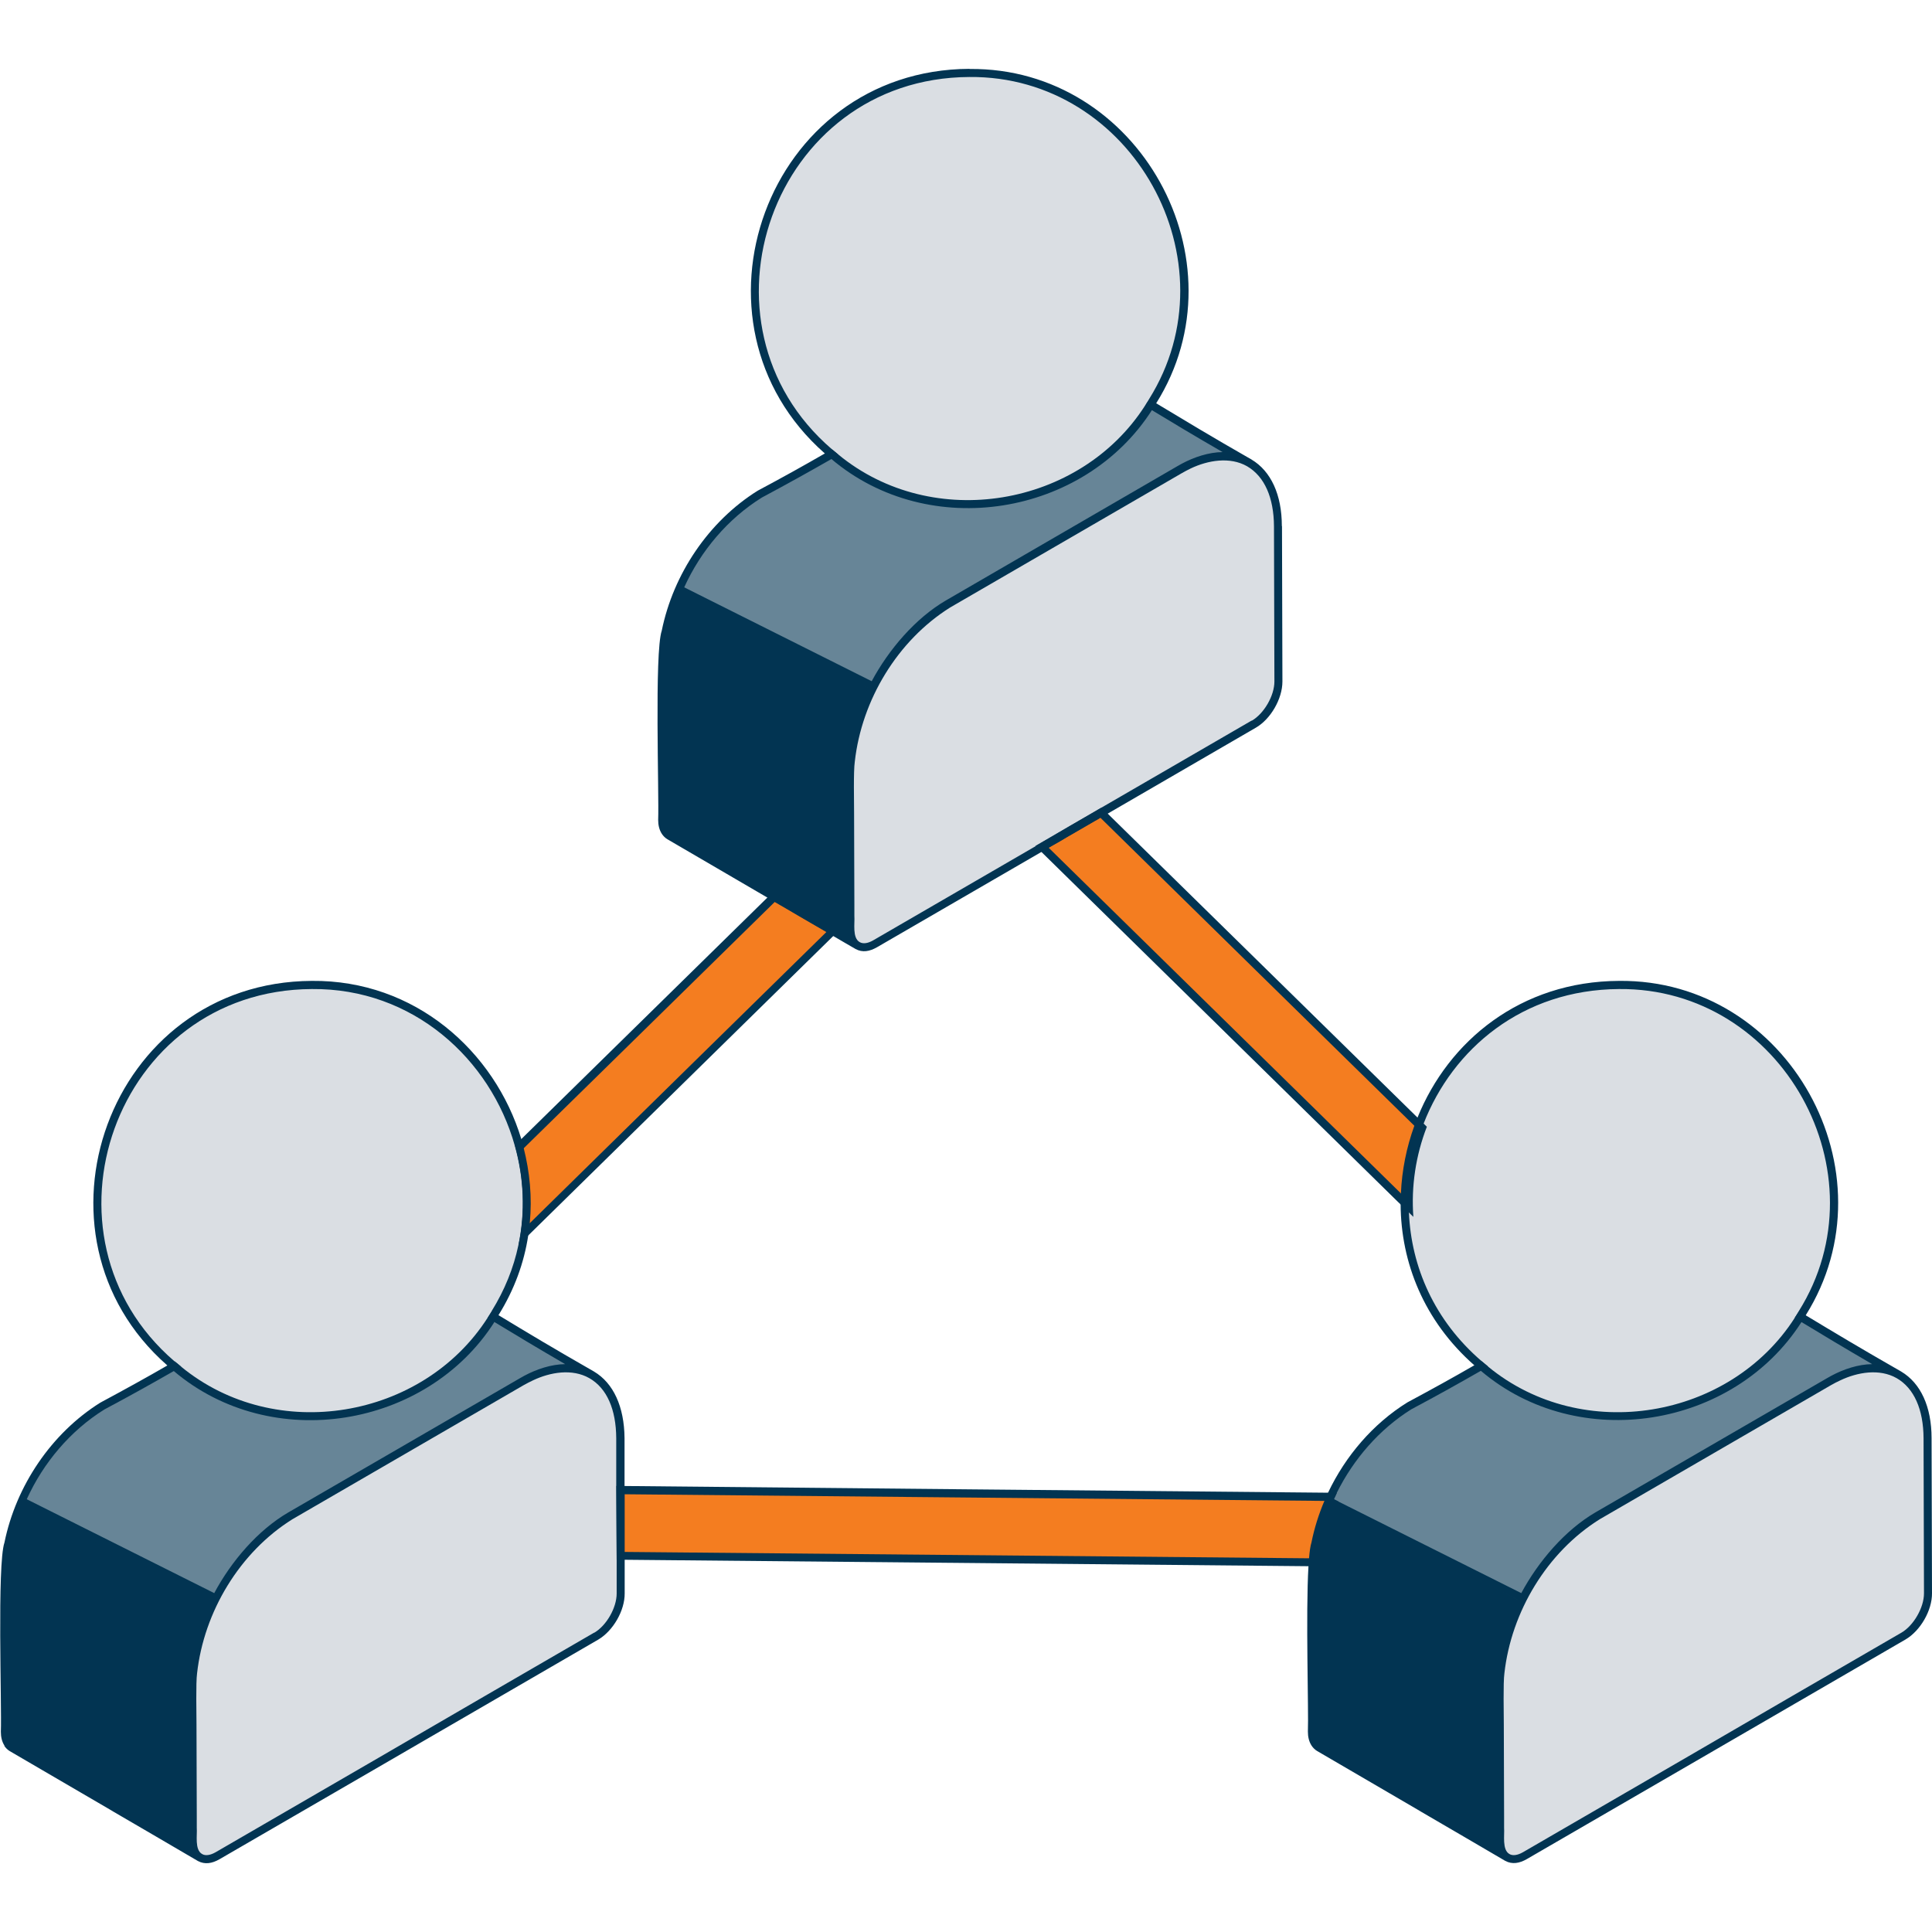
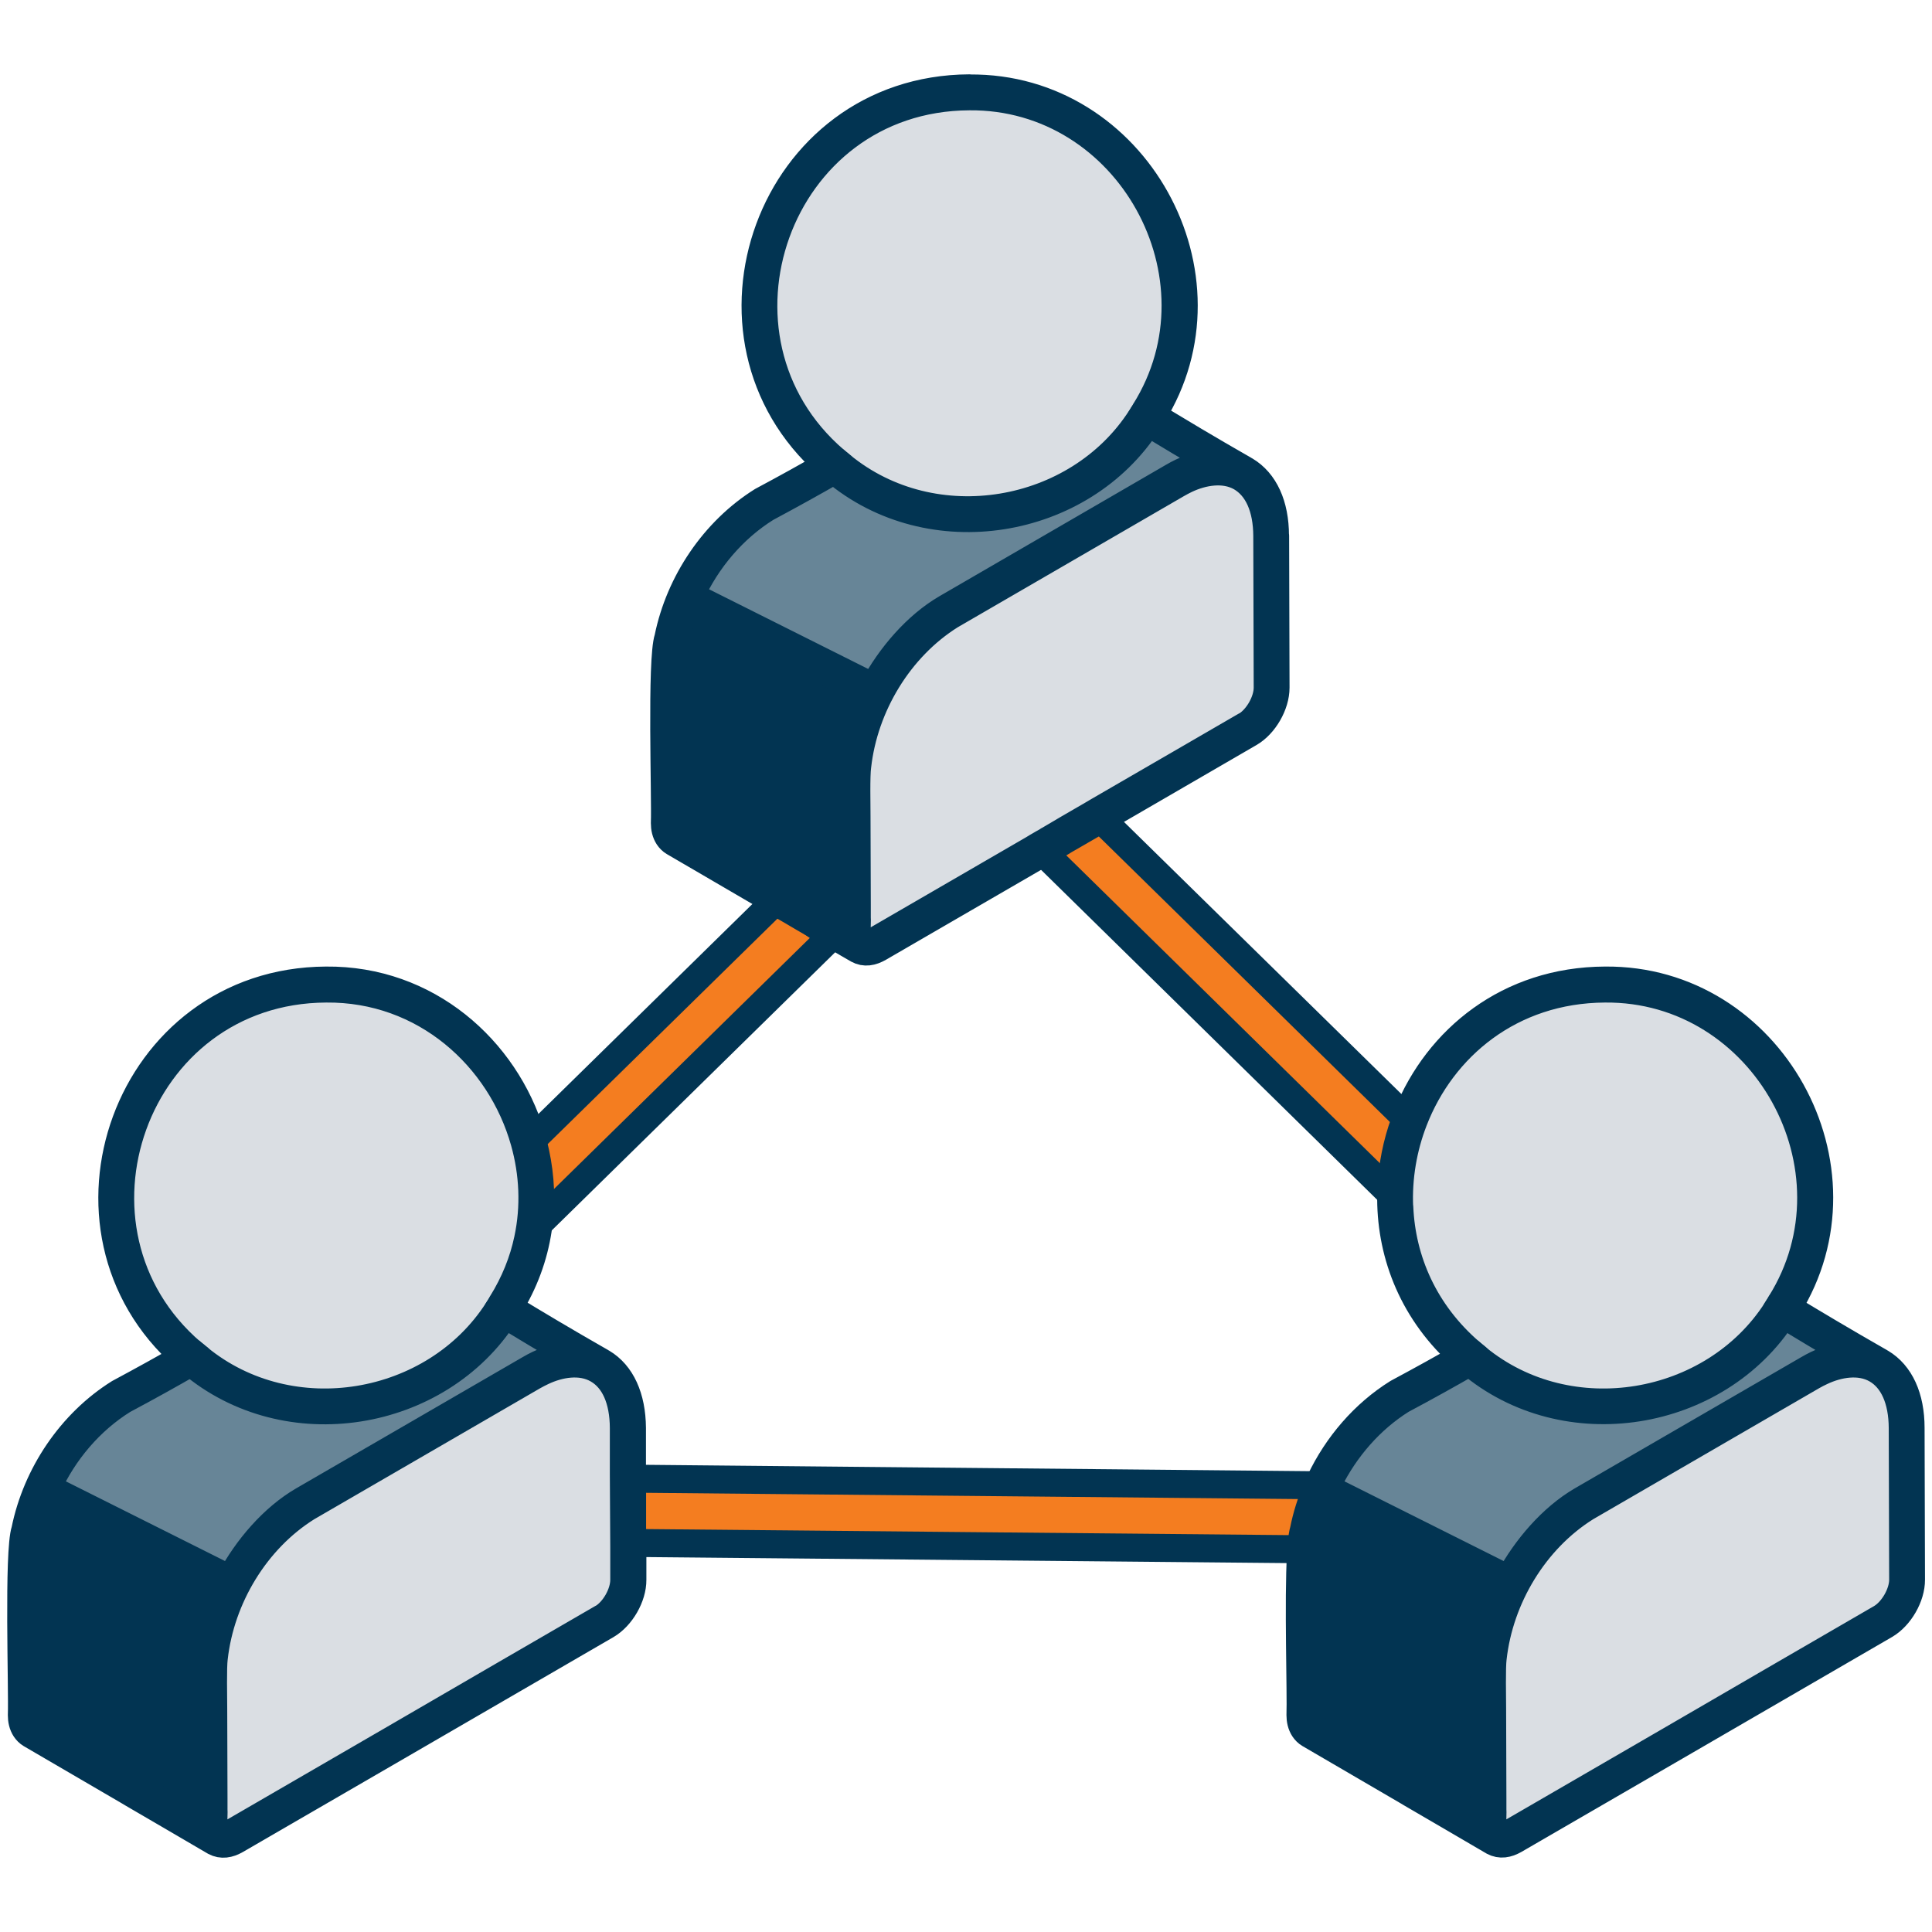
- <svg xmlns="http://www.w3.org/2000/svg" id="a" viewBox="0 0 135 135">
-   <path d="M93.06,104.59h-.31c-12.43-.12-34.74-.33-49.08-.47h-.56v4.31s.01.28.01.28h.56s47.79.45,47.79.45h.56c0-.06.01-.13.02-.19,0-.03,0-.06.01-.09,0-.05.01-.1.02-.15.06-.42.14-.83.24-1.23.04-.18.09-.36.14-.54.15-.54.33-1.07.55-1.58.03-.09.07-.17.11-.26.04-.08.07-.17.11-.25h0c.04-.1.08-.19.13-.28h-.3Z" style="fill:#f47d20;" />
-   <path d="M58.2,65.06l-.13-.08s-.08-.05-.12-.07c-.33-.19-.67-.39-1.01-.59-.12-.07-.24-.14-.35-.21-.12-.07-.24-.14-.35-.21-.06-.04-.12-.07-.17-.1-.41-.24-.8-.47-1.14-.67-.08-.05-.17-.1-.24-.14-.12-.07-.23-.14-.33-.2-.09-.05-.18-.1-.25-.15-.07.07-.14.14-.21.21-5.32,5.22-11.52,11.31-17.33,17-.08.07-.15.15-.23.22-.08.08-.16.15-.23.23.03.11.05.21.08.32.25,1.08.39,2.21.39,3.37,0,.69-.05,1.37-.14,2.04-.02.15-.04.31-.07.46l.34-.33.33-.32,20.99-20.6.21-.2h0Z" style="fill:#f47d20;" />
-   <path d="M99.27,79.1c.03-.1.07-.19.11-.29-.07-.07-.15-.15-.22-.22-.07-.07-.14-.14-.22-.21-7.85-7.7-16.21-15.9-22.02-21.6-.07.04-.14.08-.21.12-.01,0-.03.02-.04.03l-.03.02c-.83.48-2.1,1.22-3.58,2.08-.08.05-.17.1-.25.15l25.07,24.61.28.28.29.28c0-.11,0-.22,0-.33v-.07c0-1.69.3-3.32.83-4.83h0Z" style="fill:#f47d20;" />
-   <path d="M87.25,32.31s-.03-.01-.04-.02c0,0-.01,0-.02-.01.02.01.04.02.06.03h0Z" style="fill:#678597;" />
-   <path d="M87.19,32.28s-.01,0-.02,0c-1.18-.64-2.62-.44-3.81.06-.33.14-.65.3-.96.48l-16.16,9.37c-2.22,1.38-4.02,3.44-5.21,5.77l-13.57-6.79c1.18-2.72,3.16-5.11,5.64-6.65,1.87-1,3.54-1.93,5.02-2.78,8.42-4.87,11.01-7.41,13.8-7.41,1.99,0,4.09,1.29,8.5,3.95,1.82,1.1,4.03,2.44,6.78,4.01h0Z" style="fill:#678597;" />
-   <path d="M61.02,48.24c-.87,1.71-1.52,3.62-1.62,5.55-.03,1.11,0,3.48,0,4.58,0,.55.01,5.22.02,5.65.03.67-.16,1.52.44,1.99-1.83-1.05-4.13-2.37-6-3.45l-7.07-4.07c-.31-.18-.5-.55-.5-1.09l-.03-10.68c0-.15.01-.29.02-.44.11-1.64.53-3.63,1.19-5.13l13.57,7.08h0Z" style="fill:#023452;" />
-   <path d="M89.32,47.61c0,1.1-.77,2.43-1.72,2.98l-10.43,6.05c-.15.1-.35.2-.51.29-4.17,2.42-12.7,7.37-15.53,9.01-.51.29-.95.32-1.29.08-.53-.38-.42-1.18-.44-1.75v-.39l-.02-6.02c.03-1.19-.1-3.91.09-5.06.51-3.64,2.41-7.09,5.19-9.48.2-.55,16.88-9.94,17.72-10.5,1-.58,2.15-1,3.32-.94h-.1c2.42.14,3.63,1.99,3.67,4.88l.03,10.85h0Z" style="fill:#dadee3;" />
-   <path d="M60.19,49.88c-.42,1.2-.7,2.46-.79,3.72.06-1.21.34-2.48.79-3.72Z" style="fill:#dadee3;" />
-   <path d="M66.23,42.18c-1.09.67-2.08,1.52-2.94,2.48.89-1.01,1.89-1.86,2.94-2.48Z" style="fill:#dadee3;" />
-   <path d="M59.43,65.15c-.04-2.83-.03-8.24-.04-11.04.02,2.8.01,8.22.04,11.04Z" style="fill:#dadee3;" />
-   <path d="M59.45,65.29s-.02-.09-.02-.14c0,.05.01.09.02.14Z" style="fill:#dadee3;" />
-   <path d="M85.71,31.88c-.38-.02-.76.01-1.14.08.4-.08.78-.1,1.14-.08Z" style="fill:#dadee3;" />
-   <path d="M82.75,20.17c0-8.33-6.72-15.08-15.01-15.08-19.91.79-19.9,29.37,0,30.16,8.29,0,15.01-6.75,15.01-15.08Z" style="fill:#dadee3;" />
-   <path d="M132.65,96.04s-.03-.01-.04-.02c0,0-.01,0-.02-.01.02.01.04.02.06.03h0Z" style="fill:#678597;" />
-   <path d="M132.59,96.01s-.01,0-.02,0c-1.18-.64-2.62-.44-3.81.06-.33.14-.65.3-.96.48l-16.16,9.37c-2.22,1.38-4.02,3.44-5.21,5.77l-13.57-6.79c1.18-2.72,3.16-5.11,5.64-6.65,1.87-1,3.54-1.93,5.02-2.78,8.42-4.87,11.01-7.41,13.8-7.41,1.99,0,4.1,1.29,8.5,3.95,1.82,1.1,4.03,2.44,6.78,4.01h0Z" style="fill:#678597;" />
-   <path d="M106.42,111.97c-.87,1.71-1.52,3.62-1.62,5.55-.03,1.11,0,3.48,0,4.58,0,.55.01,5.22.02,5.65.03.67-.16,1.52.44,1.99-1.83-1.05-4.13-2.37-6-3.45l-7.07-4.07c-.31-.18-.5-.55-.5-1.09l-.03-10.68c0-.15.01-.29.02-.44.11-1.64.53-3.46,1.19-4.96l13.57,6.91Z" style="fill:#023452;" />
-   <path d="M134.72,111.34c0,1.1-.76,2.43-1.72,2.98l-10.43,6.05c-.15.1-.35.2-.51.29-4.17,2.42-12.7,7.37-15.53,9.01-.51.29-.95.32-1.29.08-.53-.38-.42-1.18-.44-1.75v-.39l-.02-6.02c.03-1.19-.1-3.91.09-5.06.51-3.64,2.41-7.09,5.19-9.48.2-.55,16.88-9.94,17.72-10.5,1-.58,2.15-1,3.32-.94h-.1c2.42.14,3.63,1.99,3.67,4.88l.03,10.85h0Z" style="fill:#dadee3;" />
-   <path d="M105.59,113.61c-.42,1.2-.7,2.46-.79,3.72.06-1.21.34-2.48.79-3.72Z" style="fill:#dadee3;" />
-   <path d="M111.63,105.92c-1.09.67-2.08,1.52-2.94,2.47.89-1.01,1.89-1.86,2.94-2.47Z" style="fill:#dadee3;" />
-   <path d="M104.82,128.88c-.04-2.83-.03-8.24-.04-11.04.02,2.8.01,8.22.04,11.04Z" style="fill:#dadee3;" />
-   <path d="M104.84,129.02s-.02-.09-.02-.14c0,.05.01.09.02.14Z" style="fill:#dadee3;" />
-   <path d="M131.11,95.61c-.38-.02-.76.01-1.14.08.4-.08.78-.1,1.14-.08Z" style="fill:#dadee3;" />
-   <path d="M128.15,83.9c0-8.33-6.72-15.08-15.01-15.08-19.91.79-19.9,29.37,0,30.16,8.29,0,15.01-6.75,15.01-15.08Z" style="fill:#dadee3;" />
-   <polygon points="132.68 96.06 132.69 96.06 132.69 96.07 132.68 96.06" style="fill:#678597;" />
-   <path d="M41.3,96.04s-.03-.01-.04-.02c0,0-.01,0-.02-.01.02.01.04.02.06.03Z" style="fill:#678597;" />
-   <path d="M41.24,96.01s-.01,0-.02,0c-1.18-.64-2.62-.44-3.81.06-.33.14-.65.3-.96.48l-16.16,9.37c-2.22,1.38-4.02,3.44-5.21,5.77l-13.57-6.79c1.18-2.72,3.16-5.11,5.64-6.65,1.87-1,3.54-1.93,5.02-2.78,8.42-4.87,11.01-7.41,13.8-7.41,1.99,0,4.1,1.29,8.5,3.95,1.82,1.1,4.03,2.44,6.78,4.01h0Z" style="fill:#678597;" />
-   <path d="M15.08,111.97c-.87,1.71-1.52,3.62-1.62,5.55-.03,1.11,0,3.48,0,4.58,0,.55.01,5.22.02,5.65.03.67-.16,1.52.44,1.99-1.83-1.05-4.13-2.37-6-3.45l-7.07-4.07c-.31-.18-.5-.55-.5-1.09l-.03-10.68c0-.15.01-.29.02-.44.11-1.64.53-3.63,1.19-5.13l13.57,7.08h0Z" style="fill:#023452;" />
-   <path d="M43.37,111.34c0,1.1-.77,2.43-1.72,2.98l-10.43,6.05c-.15.1-.35.2-.51.29-4.17,2.42-12.7,7.37-15.53,9.01-.51.29-.95.32-1.29.08-.53-.38-.42-1.18-.44-1.75v-.39l-.02-6.02c.03-1.19-.1-3.91.09-5.06.51-3.64,2.41-7.09,5.19-9.48.2-.55,16.88-9.94,17.72-10.5,1-.58,2.15-1,3.32-.94h-.1c2.42.14,3.63,1.99,3.67,4.88l.03,10.85h0Z" style="fill:#dadee3;" />
-   <path d="M14.25,113.61c-.42,1.2-.7,2.46-.79,3.72.06-1.21.34-2.48.79-3.72Z" style="fill:#dadee3;" />
-   <path d="M20.29,105.92c-1.09.67-2.08,1.52-2.94,2.47.89-1.01,1.89-1.86,2.94-2.47Z" style="fill:#dadee3;" />
-   <path d="M13.48,128.88c-.04-2.83-.03-8.24-.04-11.04.02,2.8.01,8.22.04,11.04Z" style="fill:#dadee3;" />
-   <path d="M13.5,129.02s-.02-.09-.02-.14c0,.05.01.09.02.14Z" style="fill:#dadee3;" />
-   <path d="M39.77,95.61c-.38-.02-.76.01-1.14.08.4-.08.78-.1,1.14-.08Z" style="fill:#dadee3;" />
-   <path d="M36.81,83.9c0-8.33-6.72-15.08-15.01-15.08-19.91.79-19.9,29.37,0,30.16,8.29,0,15.01-6.75,15.01-15.08Z" style="fill:#dadee3;" />
-   <path d="M93.21,104.76c.07-.15.14-.3.21-.45-15.76-.15-35.63-.33-50.35-.48l.02,5.16h.56s47.78.45,47.78.45h.53c.12-1.42.47-2.83,1.02-4.17l.32.16c.07-.17.15-.34.23-.51l-.32-.16ZM92.87,105.01c-.53,1.22-.91,2.56-1.09,3.88-4.43-.04-44.4-.41-48.39-.45v-4.03c14.15.13,34.12.33,49.53.47-.02.05-.04.09-.06.14h0Z" style="fill:#023452;" />
-   <path d="M58.09,64.67c-1.34-.78-2.7-1.57-4.04-2.36-.14.13-.28.27-.42.4l-17.2,16.88c-.21.21-.28.28-.45.44.63,2.24.75,4.63.25,6.97l.69-.68c.06-.06,21.27-20.88,21.32-20.93l.41-.4c-.19-.11-.37-.23-.57-.34h0ZM37.04,85.44c-.19.18-.29.28-.29.28.2-1.77.09-3.59-.33-5.32l.2-.19c.08-.08,17.47-17.13,17.53-17.2,1.16.68,2.42,1.42,3.61,2.1-.07.06-18.18,17.84-20.71,20.33Z" style="fill:#023452;" />
-   <path d="M99.71,78.74c-6.51-6.39-16.72-16.41-22.74-22.31-1.56.91-3.1,1.79-4.62,2.68l.41.41,24.92,24.46.19.18c.17.17.72.7.89.87-.16-2.14.17-4.3.94-6.29h0ZM97.89,83.39l-24.62-24.16c1.18-.68,2.45-1.42,3.61-2.1h0c5.64,5.54,15.89,15.6,22.17,21.75-.55,1.54-.85,3.14-.89,4.78l-.28-.27Z" style="fill:#023452;" />
-   <path d="M89.57,36.76c0-2.19-.76-3.84-2.12-4.65-.01-.02-.04-.03-.05-.03-2.7-1.54-4.68-2.74-6.61-3.9-.16-.1-.32-.19-.48-.29-.05.09-.11.18-.17.27-.04.07-.09.14-.13.21,0,0,0,0,0,0,.16.1.32.19.48.29,1.5.91,2.98,1.8,4.94,2.93-.97.01-1.99.35-2.85.81-.11.06-.21.12-.32.18l-16.17,9.38c-2.12,1.24-3.98,3.41-5.18,5.64l-13.1-6.56c1.16-2.56,3.06-4.8,5.42-6.27,1.83-.98,3.34-1.82,4.86-2.69.17-.1.34-.2.51-.3-.08-.06-.16-.13-.23-.19-.08-.06-.15-.13-.23-.19,0,0,0,0,0,0-.17.1-.34.2-.51.29-1.47.85-2.93,1.66-4.69,2.6-3.42,2.14-5.89,5.81-6.7,9.78-.52,1.54-.18,11.45-.25,13.22,0,.35.07.69.26.98h0c.1.15.23.28.38.37l7.01,4.09.25.15c.08.05.16.1.25.15.27.16.57.33.9.52.25.15.51.3.78.46.63.37,1.3.76,1.93,1.12.17.1.34.2.5.29.59.34,1.12.66,1.53.89.49.27.99.17,1.5-.12l11.49-6.66s.22-.13.5-.29c.01,0,.03-.01.04-.02l.28-.16c.1-.06.21-.12.32-.18.22-.13.46-.26.69-.41.12-.07.24-.14.37-.21s.24-.14.36-.21l.35-.2c.06-.03.11-.06.17-.1.27-.15.51-.3.69-.4.03-.01.05-.03.08-.04.04-.02.07-.04.1-.06.03-.02.06-.03.08-.05.01,0,.02-.01.03-.02.02-.01.04-.03.06-.03h0c.12-.07.38-.22.5-.29l10.36-6.01c1.04-.6,1.86-2.02,1.86-3.23l-.03-10.85h0ZM58.66,65c-.18-.1-.37-.21-.57-.33-.1-.06-.2-.12-.31-.18-.5-.29-1.07-.62-1.66-.97-.15-.09-.31-.18-.47-.27-.13-.08-.26-.15-.39-.23-.41-.24-.81-.47-1.21-.71-2.6-1.52-5.42-3.16-7.14-4.17-.28-.16-.36-.55-.36-.87l-.03-10.84c0-.19.02-.39.03-.58.11-1.48.47-2.93,1.04-4.31l13.06,6.54c-.82,1.69-1.45,3.68-1.53,5.5-.03.65,0,3.49,0,4.15.02,1.41-.02,6.2.05,7.55l-.5-.29h0ZM87.46,50.35c-2.18,1.27-6.75,3.91-10.49,6.08-.23.14-.46.27-.68.4-.23.13-.46.27-.69.4-.57.33-1.11.64-1.59.93-.02.01-.04.03-.07.04-.17.1-.33.19-.49.29-.06.03-.12.06-.17.1-.09.06-.19.11-.28.16-.08.05-.16.09-.24.14-.13.07-.24.14-.35.21-.01,0-.02.01-.03.02,0,0-.02,0-.02.01l-11.35,6.58c-.37.21-.7.26-.94.12h0c-.53-.3-.33-1.32-.37-1.83,0-.2,0-.59,0-.78,0-.51-.02-6.09-.02-6.41,0-.7-.05-2.94.05-3.59.48-4.31,2.99-8.47,6.66-10.77l16.16-9.37c.21-.12.43-.24.66-.35,1.18-.56,2.72-.84,3.93-.15,0,0,0,0,0,0,1.22.71,1.87,2.19,1.88,4.2l.03,10.84c0,.99-.72,2.24-1.58,2.74h0Z" style="fill:#023452;" />
-   <path d="M67.74,4.81c-14.21.07-20.51,17.73-10.11,26.87.15.13.3.26.46.39,6.84,5.8,17.67,3.99,22.4-3.41.1-.16.2-.32.3-.48,6.25-9.96-1.21-23.48-13.04-23.36h0ZM80.3,27.88c-.05.09-.11.18-.17.27-.04.07-.08.14-.13.21-4.53,7.05-14.8,8.84-21.41,3.41-.08-.06-.16-.13-.23-.19-.08-.06-.15-.13-.23-.19-10.18-8.74-4.19-25.94,9.6-26.01,11.4-.11,18.58,12.91,12.56,22.51h0Z" style="fill:#023452;" />
-   <path d="M134.97,100.49c0-2.19-.76-3.84-2.12-4.65-.01-.01-.04-.03-.05-.03-2.7-1.54-4.68-2.73-6.62-3.9-.16-.1-.32-.19-.48-.29-.1.16-.2.32-.3.47,0,0,0,0,0,0,.16.1.32.19.48.29,1.5.91,2.98,1.8,4.94,2.94-.97.01-1.99.35-2.85.81-.11.06-.21.12-.32.18l-16.17,9.37c-2.12,1.24-3.98,3.41-5.18,5.64l-12.78-6.4-.32-.16c.07-.15.14-.3.21-.45,1.18-2.37,2.98-4.44,5.2-5.83,1.84-.98,3.34-1.82,4.86-2.69.17-.1.35-.2.52-.3-.16-.13-.31-.25-.46-.38-.17.1-.34.2-.51.29-1.47.85-2.94,1.66-4.69,2.6-2.39,1.49-4.31,3.73-5.53,6.3-.09.19-.17.37-.25.56-.4.94-.71,1.92-.91,2.92-.07.22-.13.6-.17,1.1-.01.17-.03.36-.04.56-.2,3.34.02,10.13-.04,11.56,0,.35.07.69.26.98h0c.1.15.23.28.38.37l7.01,4.09.25.15c1.47.85,4.45,2.6,5.89,3.44.49.26.99.17,1.5-.12l11.49-6.66c.17-.1,3.82-2.22,4.12-2.39.12-.07.38-.22.5-.29l10.36-6.01c1.04-.61,1.86-2.03,1.85-3.23l-.03-10.85h0ZM104.06,128.73c-2.85-1.66-8.85-5.16-11.75-6.86-.28-.17-.36-.55-.36-.87l-.03-10.84c0-.19.02-.38.03-.58,0-.05,0-.1.01-.15.12-1.43.47-2.84,1.02-4.17l.32.16,12.75,6.38c-.82,1.69-1.45,3.68-1.53,5.5-.03.65,0,3.5,0,4.15.02,1.41-.02,6.2.04,7.55l-.5-.29h0ZM132.87,114.08c-3.28,1.9-11.97,6.94-15.11,8.77l-11.35,6.58c-.37.21-.71.26-.94.12h0c-.52-.3-.33-1.32-.37-1.83,0-.2,0-.58,0-.79,0-.51-.02-6.09-.02-6.41,0-.71-.05-2.94.04-3.59.48-4.31,2.98-8.47,6.66-10.77l16.16-9.37c.21-.12.44-.24.66-.34,1.18-.56,2.72-.84,3.93-.15,0,0,0,0,0,0,1.22.7,1.87,2.19,1.88,4.2l.03,10.84c0,.99-.72,2.24-1.57,2.74h0Z" style="fill:#023452;" />
-   <path d="M98.45,84.72l-.58-.56c.02,4.05,1.62,8.14,5.16,11.25.17-.1.34-.19.51-.29-3.33-2.86-4.93-6.62-5.09-10.39h0ZM98.45,84.72l-.58-.56c.02,4.05,1.62,8.14,5.16,11.25.17-.1.34-.19.51-.29-3.33-2.86-4.93-6.62-5.09-10.39h0ZM113.14,68.54c-6.9.03-11.93,4.21-14.09,9.55-.08.19-.15.38-.22.57-.55,1.51-.87,3.11-.94,4.72-.01.26-.02.51-.02.77.02,4.05,1.62,8.14,5.16,11.25.15.13.3.26.45.39,6.84,5.8,17.67,3.99,22.4-3.41.1-.15.2-.32.3-.48h0c6.25-9.97-1.21-23.48-13.04-23.36h0ZM125.7,91.62c-.1.16-.19.32-.3.48-4.53,7.05-14.8,8.83-21.41,3.4-.16-.13-.31-.25-.46-.38-3.33-2.86-4.93-6.62-5.09-10.39-.09-2.12.27-4.24,1.03-6.2,2.03-5.24,6.91-9.38,13.66-9.42,11.4-.11,18.58,12.91,12.56,22.51h0ZM98.45,84.72l-.58-.56c.02,4.05,1.62,8.14,5.16,11.25.17-.1.34-.19.51-.29-3.33-2.86-4.93-6.62-5.09-10.39h0ZM98.45,84.72l-.58-.56c.02,4.05,1.62,8.14,5.16,11.25.17-.1.34-.19.51-.29-3.33-2.86-4.93-6.62-5.09-10.39h0Z" style="fill:#023452;" />
-   <path d="M43.65,109v-4.59s-.01-.57-.01-.57v-3.35c-.02-2.19-.77-3.84-2.13-4.65-.01-.01-.04-.03-.05-.03-2.7-1.54-4.68-2.73-6.61-3.9-.16-.1-.32-.19-.48-.29-.1.16-.2.32-.3.47,0,0,0,0,0,0,.16.1.32.19.48.29,1.5.91,2.98,1.8,4.94,2.94-.97.01-1.99.35-2.85.81-.11.06-.21.12-.32.18l-16.17,9.37c-2.13,1.24-3.99,3.41-5.18,5.64l-13.1-6.56c1.16-2.56,3.06-4.8,5.42-6.27,1.84-.98,3.34-1.82,4.86-2.69.17-.1.35-.2.52-.3-.08-.06-.16-.13-.23-.19-.07-.06-.14-.11-.21-.17,0,0-.02-.01-.02-.02-.17.1-.34.2-.51.29-1.47.85-2.94,1.66-4.69,2.6-3.42,2.14-5.89,5.81-6.7,9.78-.52,1.54-.18,11.45-.25,13.22,0,.35.07.69.26.98H.3c.1.15.23.28.38.37l7.01,4.09.25.15c1.47.85,4.45,2.6,5.89,3.44.49.26.99.17,1.5-.12l11.49-6.66c.17-.1,3.82-2.22,4.12-2.39.12-.07.38-.22.5-.29l10.36-6.01c1.04-.61,1.86-2.03,1.85-3.23v-2.34s0,0,0,0ZM12.72,128.73c-2.85-1.66-8.84-5.16-11.75-6.86-.28-.17-.36-.55-.36-.87l-.03-10.84c0-.19.02-.38.03-.58.11-1.48.46-2.94,1.04-4.31l13.06,6.54c-.82,1.69-1.45,3.68-1.53,5.5-.03.65,0,3.5,0,4.15.02,1.41-.02,6.2.05,7.55l-.5-.29ZM41.52,114.08c-3.28,1.9-11.97,6.94-15.11,8.77l-11.35,6.58c-.37.21-.71.26-.94.12h0c-.53-.3-.33-1.32-.37-1.83,0-.2,0-.58,0-.79,0-.51-.02-6.09-.02-6.41,0-.71-.05-2.94.04-3.59.48-4.31,2.98-8.47,6.66-10.77l16.16-9.37c.22-.12.44-.24.66-.34,1.18-.56,2.72-.84,3.93-.15,0,0,0,0,0,0,1.23.7,1.87,2.19,1.88,4.2v3.34s.03,5.16.03,5.16v2.35c0,.99-.71,2.24-1.57,2.74h0Z" style="fill:#023452;" />
-   <path d="M34.07,92.1c-4.53,7.05-14.8,8.83-21.41,3.4-.17.1-.35.2-.52.3,6.84,5.8,17.67,3.99,22.4-3.41-.16-.1-.32-.19-.48-.29ZM34.07,92.1c-4.53,7.05-14.8,8.83-21.41,3.4-.17.1-.35.2-.52.3,6.84,5.8,17.67,3.99,22.4-3.41-.16-.1-.32-.19-.48-.29ZM36.6,80.22c-.05-.21-.11-.41-.17-.62-1.86-6.15-7.44-11.13-14.64-11.06-14.21.07-20.5,17.74-10.11,26.86.15.13.3.26.45.39,6.84,5.8,17.67,3.99,22.4-3.41.1-.15.2-.32.3-.48h0c1.11-1.78,1.79-3.66,2.08-5.57.05-.3.08-.6.11-.89.17-1.77,0-3.54-.43-5.23ZM34.36,91.62c-.1.16-.19.32-.3.48-4.53,7.05-14.8,8.83-21.41,3.4-.08-.06-.16-.13-.23-.19-.07-.06-.14-.11-.21-.17,0,0-.02-.01-.02-.02-10.18-8.74-4.19-25.94,9.6-26.01,7.05-.07,12.48,4.88,14.18,10.94.63,2.24.75,4.63.25,6.97-.33,1.57-.95,3.12-1.87,4.6h0ZM34.07,92.1c-4.53,7.05-14.8,8.83-21.41,3.4-.17.1-.35.2-.52.3,6.84,5.8,17.67,3.99,22.4-3.41-.16-.1-.32-.19-.48-.29ZM34.07,92.1c-4.53,7.05-14.8,8.83-21.41,3.4-.17.1-.35.2-.52.3,6.84,5.8,17.67,3.99,22.4-3.41-.16-.1-.32-.19-.48-.29Z" style="fill:#023452;" />
+ <svg xmlns="http://www.w3.org/2000/svg" id="a" viewBox="0 0 138 138">
+   <path d="M94.56,106.09h-.31c-12.43-.12-34.74-.33-49.08-.47h-.56v4.31s.01.28.01.28h.56s47.79.45,47.79.45h.56c0-.06.01-.13.02-.19,0-.03,0-.06.01-.09,0-.05.01-.1.02-.15.06-.42.14-.83.24-1.23.04-.18.09-.36.14-.54.15-.54.33-1.07.55-1.58.03-.09.07-.17.11-.26.04-.08.07-.17.11-.25h0c.04-.1.08-.19.13-.28h-.3Z" style="fill:#f47d20; stroke:#023452; stroke-linejoin:round; stroke-width:2px;" />
+   <path d="M55.59,64.16c-.07.07-11.73,11.51-17.54,17.21-.08.07-.15.15-.23.22-.08.08-.16.15-.23.23.03.11.05.21.08.32.25,1.08.39,2.21.39,3.37,0,.69-.05,1.37-.14,2.04-.02.15-.04.31-.07.46l.34-.33.33-.32,20.87-20.48s-3.71-2.68-3.78-2.72Z" style="fill:#f47d20; stroke:#023452; stroke-linejoin:round; stroke-width:2px;" />
+   <path d="M100.77,80.6c.03-.1.07-.19.11-.29-.07-.07-.15-.15-.22-.22-.07-.07-.14-.14-.22-.21-7.85-7.7-16.21-15.9-22.02-21.6-.07.04-.14.08-.21.12-.01,0-.03.02-.04.03l-.03.02c-.83.48-2.1,1.22-3.58,2.08-.08.05-.17.1-.25.15l25.07,24.61.28.28.29.28c0-.11,0-.22,0-.33v-.07c0-1.69.3-3.32.83-4.83h0Z" style="fill:#f47d20; stroke:#023452; stroke-linejoin:round; stroke-width:2px;" />
+   <path d="M88.75,33.81s-.03-.01-.04-.02c0,0-.01,0-.02-.01.02.01.04.02.06.03h0Z" style="fill:#678597; stroke:#023452; stroke-linejoin:round; stroke-width:2px;" />
+   <path d="M88.69,33.78s-.01,0-.02,0c-1.18-.64-2.62-.44-3.81.06-.33.14-.65.3-.96.48l-16.16,9.37c-2.22,1.38-4.02,3.44-5.21,5.77l-13.57-6.79c1.18-2.72,3.16-5.11,5.64-6.65,1.87-1,3.54-1.93,5.02-2.78,8.42-4.87,11.01-7.41,13.8-7.41,1.99,0,4.09,1.29,8.5,3.95,1.82,1.1,4.03,2.44,6.78,4.01h0Z" style="fill:#678597; stroke:#023452; stroke-linejoin:round; stroke-width:2px;" />
+   <path d="M62.52,49.74c-.87,1.71-1.52,3.62-1.62,5.55-.03,1.11,0,3.48,0,4.58,0,.55.01,5.22.02,5.65.03.67-.16,1.52.44,1.99-1.83-1.05-4.13-2.37-6-3.45l-7.07-4.07c-.31-.18-.5-.55-.5-1.09l-.03-10.68c0-.15.01-.29.02-.44.11-1.64.53-3.63,1.19-5.13l13.57,7.08h0Z" style="fill:#023452; stroke:#023452; stroke-linejoin:round; stroke-width:2px;" />
+   <path d="M90.82,49.11c0,1.1-.77,2.43-1.72,2.98l-10.43,6.05c-.15.1-.35.2-.51.29-4.17,2.42-12.7,7.37-15.53,9.01-.51.29-.95.32-1.29.08-.53-.38-.42-1.18-.44-1.75v-.39l-.02-6.02c.03-1.19-.1-3.91.09-5.06.51-3.64,2.41-7.09,5.19-9.48.2-.55,16.88-9.94,17.72-10.5,1-.58,2.15-1,3.32-.94h-.1c2.42.14,3.63,1.99,3.67,4.88l.03,10.85h0Z" style="fill:#dadee3; stroke:#023452; stroke-linejoin:round; stroke-width:2px;" />
+   <path d="M61.69,51.38c-.42,1.2-.7,2.46-.79,3.72.06-1.21.34-2.48.79-3.72Z" style="fill:#dadee3; stroke:#023452; stroke-linejoin:round; stroke-width:2px;" />
+   <path d="M67.73,43.68c-1.09.67-2.08,1.52-2.94,2.48.89-1.01,1.89-1.86,2.94-2.48Z" style="fill:#dadee3; stroke:#023452; stroke-linejoin:round; stroke-width:2px;" />
+   <path d="M60.93,66.65c-.04-2.83-.03-8.24-.04-11.04.02,2.8.01,8.22.04,11.04Z" style="fill:#dadee3; stroke:#023452; stroke-linejoin:round; stroke-width:2px;" />
+   <path d="M60.95,66.79s-.02-.09-.02-.14c0,.05.01.09.02.14Z" style="fill:#dadee3; stroke:#023452; stroke-linejoin:round; stroke-width:2px;" />
+   <path d="M87.21,33.38c-.38-.02-.76.01-1.14.08.4-.08.78-.1,1.14-.08Z" style="fill:#dadee3; stroke:#023452; stroke-linejoin:round; stroke-width:2px;" />
+   <path d="M84.25,21.67c0-8.33-6.72-15.08-15.01-15.08-19.91.79-19.9,29.37,0,30.16,8.29,0,15.01-6.75,15.01-15.08Z" style="fill:#dadee3; stroke:#023452; stroke-linejoin:round; stroke-width:2px;" />
+   <polygon points="88.78 33.83 88.78 33.83 88.78 33.83 88.78 33.83" style="fill:#678597; stroke:#023452; stroke-linejoin:round; stroke-width:2px;" />
+   <path d="M134.15,97.54s-.03-.01-.04-.02c0,0-.01,0-.02-.01.02.01.04.02.06.03h0Z" style="fill:#678597; stroke:#023452; stroke-linejoin:round; stroke-width:2px;" />
+   <path d="M134.09,97.51s-.01,0-.02,0c-1.18-.64-2.62-.44-3.81.06-.33.14-.65.3-.96.48l-16.16,9.37c-2.22,1.38-4.02,3.44-5.21,5.77l-13.57-6.79c1.18-2.72,3.16-5.11,5.64-6.65,1.87-1,3.54-1.93,5.02-2.78,8.42-4.87,11.01-7.41,13.8-7.41,1.99,0,4.1,1.29,8.5,3.95,1.82,1.1,4.03,2.44,6.78,4.01h0Z" style="fill:#678597; stroke:#023452; stroke-linejoin:round; stroke-width:2px;" />
+   <path d="M107.92,113.47c-.87,1.71-1.52,3.62-1.62,5.55-.03,1.11,0,3.48,0,4.58,0,.55.01,5.22.02,5.65.03.67-.16,1.52.44,1.99-1.83-1.05-4.13-2.37-6-3.45l-7.07-4.07c-.31-.18-.5-.55-.5-1.09l-.03-10.68c0-.15.01-.29.02-.44.11-1.64.53-3.46,1.19-4.96l13.57,6.91Z" style="fill:#023452; stroke:#023452; stroke-linejoin:round; stroke-width:2px;" />
+   <path d="M136.22,112.84c0,1.1-.76,2.43-1.72,2.98l-10.43,6.05c-.15.1-.35.2-.51.29-4.17,2.42-12.7,7.37-15.53,9.01-.51.29-.95.32-1.29.08-.53-.38-.42-1.18-.44-1.75v-.39l-.02-6.02c.03-1.19-.1-3.91.09-5.06.51-3.64,2.41-7.09,5.19-9.48.2-.55,16.88-9.94,17.72-10.5,1-.58,2.15-1,3.32-.94h-.1c2.42.14,3.63,1.99,3.67,4.88l.03,10.85h0Z" style="fill:#dadee3; stroke:#023452; stroke-linejoin:round; stroke-width:2px;" />
+   <path d="M107.09,115.11c-.42,1.2-.7,2.46-.79,3.72.06-1.21.34-2.48.79-3.72Z" style="fill:#dadee3; stroke:#023452; stroke-linejoin:round; stroke-width:2px;" />
+   <path d="M113.13,107.42c-1.09.67-2.08,1.52-2.94,2.47.89-1.01,1.89-1.86,2.94-2.47Z" style="fill:#dadee3; stroke:#023452; stroke-linejoin:round; stroke-width:2px;" />
+   <path d="M106.32,130.38c-.04-2.83-.03-8.24-.04-11.04.02,2.8.01,8.22.04,11.04Z" style="fill:#dadee3; stroke:#023452; stroke-linejoin:round; stroke-width:2px;" />
+   <path d="M106.34,130.52s-.02-.09-.02-.14c0,.05.01.09.02.14Z" style="fill:#dadee3; stroke:#023452; stroke-linejoin:round; stroke-width:2px;" />
+   <path d="M132.61,97.11c-.38-.02-.76.01-1.14.08.4-.08.78-.1,1.14-.08Z" style="fill:#dadee3; stroke:#023452; stroke-linejoin:round; stroke-width:2px;" />
+   <path d="M129.65,85.4c0-8.33-6.72-15.08-15.01-15.08-19.91.79-19.9,29.37,0,30.16,8.29,0,15.01-6.75,15.01-15.08Z" style="fill:#dadee3; stroke:#023452; stroke-linejoin:round; stroke-width:2px;" />
+   <polygon points="134.18 97.56 134.19 97.56 134.19 97.57 134.18 97.56" style="fill:#678597; stroke:#023452; stroke-linejoin:round; stroke-width:2px;" />
+   <path d="M42.8,97.54s-.03-.01-.04-.02c0,0-.01,0-.02-.01.02.01.04.02.06.03Z" style="fill:#678597; stroke:#023452; stroke-linejoin:round; stroke-width:2px;" />
+   <path d="M42.74,97.51s-.01,0-.02,0c-1.18-.64-2.62-.44-3.81.06-.33.14-.65.3-.96.48l-16.16,9.37c-2.22,1.38-4.02,3.44-5.21,5.77l-13.57-6.79c1.18-2.72,3.16-5.11,5.64-6.65,1.87-1,3.54-1.93,5.02-2.78,8.42-4.87,11.01-7.41,13.8-7.41,1.99,0,4.1,1.29,8.5,3.95,1.82,1.1,4.03,2.44,6.78,4.01h0Z" style="fill:#678597; stroke:#023452; stroke-linejoin:round; stroke-width:2px;" />
+   <path d="M16.58,113.47c-.87,1.71-1.52,3.62-1.62,5.55-.03,1.11,0,3.48,0,4.58,0,.55.01,5.22.02,5.65.03.67-.16,1.52.44,1.99-1.83-1.05-4.13-2.37-6-3.45l-7.07-4.07c-.31-.18-.5-.55-.5-1.09l-.03-10.68c0-.15.01-.29.02-.44.11-1.64.53-3.63,1.19-5.13l13.57,7.08h0Z" style="fill:#023452; stroke:#023452; stroke-linejoin:round; stroke-width:2px;" />
+   <path d="M44.87,112.84c0,1.1-.77,2.43-1.72,2.98l-10.43,6.05c-.15.1-.35.2-.51.29-4.17,2.42-12.7,7.37-15.53,9.01-.51.29-.95.32-1.29.08-.53-.38-.42-1.18-.44-1.75v-.39l-.02-6.02c.03-1.19-.1-3.91.09-5.06.51-3.64,2.41-7.09,5.19-9.48.2-.55,16.88-9.94,17.72-10.5,1-.58,2.15-1,3.32-.94h-.1c2.42.14,3.63,1.99,3.67,4.88l.03,10.85h0Z" style="fill:#dadee3; stroke:#023452; stroke-linejoin:round; stroke-width:2px;" />
+   <path d="M15.75,115.11c-.42,1.2-.7,2.46-.79,3.72.06-1.21.34-2.48.79-3.72Z" style="fill:#dadee3; stroke:#023452; stroke-linejoin:round; stroke-width:2px;" />
+   <path d="M21.79,107.42c-1.09.67-2.08,1.52-2.94,2.47.89-1.01,1.89-1.86,2.94-2.47Z" style="fill:#dadee3; stroke:#023452; stroke-linejoin:round; stroke-width:2px;" />
+   <path d="M14.98,130.38c-.04-2.83-.03-8.24-.04-11.04.02,2.8.01,8.22.04,11.04Z" style="fill:#dadee3; stroke:#023452; stroke-linejoin:round; stroke-width:2px;" />
+   <path d="M15,130.52s-.02-.09-.02-.14c0,.05.01.09.02.14Z" style="fill:#dadee3; stroke:#023452; stroke-linejoin:round; stroke-width:2px;" />
+   <path d="M41.27,97.11c-.38-.02-.76.01-1.14.08.4-.08.78-.1,1.14-.08Z" style="fill:#dadee3; stroke:#023452; stroke-linejoin:round; stroke-width:2px;" />
+   <path d="M38.31,85.4c0-8.33-6.72-15.08-15.01-15.08-19.91.79-19.9,29.37,0,30.16,8.29,0,15.01-6.75,15.01-15.08Z" style="fill:#dadee3; stroke:#023452; stroke-linejoin:round; stroke-width:2px;" />
+   <polygon points="42.84 97.56 42.84 97.56 42.84 97.57 42.84 97.56" style="fill:#678597; stroke:#023452; stroke-linejoin:round; stroke-width:2px;" />
+   <path d="M91.07,38.26c0-2.19-.76-3.84-2.12-4.65-.01-.02-.04-.03-.05-.03-2.7-1.54-4.68-2.74-6.61-3.9-.16-.1-.32-.19-.48-.29-.05.09-.11.18-.17.27-.04.07-.09.14-.13.21,0,0,0,0,0,0,.16.1.32.19.48.29,1.5.91,2.98,1.8,4.94,2.93-.97.01-1.99.35-2.85.81-.11.06-.21.12-.32.18l-16.17,9.38c-2.12,1.24-3.98,3.41-5.18,5.64l-13.1-6.56c1.16-2.56,3.06-4.8,5.42-6.27,1.83-.98,3.34-1.82,4.86-2.69.17-.1.34-.2.51-.3-.08-.06-.16-.13-.23-.19-.08-.06-.15-.13-.23-.19,0,0,0,0,0,0-.17.1-.34.2-.51.29-1.47.85-2.93,1.66-4.69,2.6-3.42,2.14-5.89,5.81-6.7,9.78-.52,1.54-.18,11.45-.25,13.22,0,.35.07.69.26.98h0c.1.15.23.28.38.37l7.01,4.09.25.15c.08.05.16.1.25.15.27.16.57.33.9.52.25.15.51.3.78.46.63.37,1.3.76,1.93,1.12.17.1.34.2.5.29.59.34,1.12.66,1.53.89.49.27.99.17,1.5-.12l11.49-6.66s.22-.13.5-.29c.01,0,.03-.01.04-.02l.28-.16c.1-.06.21-.12.32-.18.22-.13.46-.26.69-.41.12-.07.24-.14.37-.21s.24-.14.36-.21l.35-.2c.06-.03.11-.06.17-.1.27-.15.51-.3.69-.4.03-.01.05-.03.08-.04.04-.02.07-.04.1-.06.03-.02.06-.03.08-.05.01,0,.02-.01.03-.02.02-.01.04-.03.06-.03h0c.12-.07.38-.22.5-.29l10.36-6.01c1.04-.6,1.86-2.02,1.86-3.23l-.03-10.85h0ZM60.16,66.5c-.18-.1-.37-.21-.57-.33-.1-.06-.2-.12-.31-.18-.5-.29-1.07-.62-1.66-.97-.15-.09-.31-.18-.47-.27-.13-.08-.26-.15-.39-.23-.41-.24-.81-.47-1.21-.71-2.6-1.52-5.42-3.16-7.14-4.17-.28-.16-.36-.55-.36-.87l-.03-10.84c0-.19.02-.39.03-.58.11-1.48.47-2.93,1.04-4.31l13.06,6.54c-.82,1.69-1.45,3.68-1.53,5.5-.03.65,0,3.49,0,4.15.02,1.41-.02,6.2.05,7.55l-.5-.29h0ZM88.96,51.85c-2.18,1.27-6.75,3.91-10.49,6.08-.23.14-.46.27-.68.4-.23.13-.46.27-.69.4-.57.33-1.11.64-1.59.93-.02.01-.04.03-.07.04-.17.1-.33.19-.49.29-.06.03-.12.06-.17.1-.09.06-.19.11-.28.16-.08.05-.16.09-.24.14-.13.07-.24.14-.35.21-.01,0-.02.01-.03.02,0,0-.02,0-.02.01l-11.35,6.58c-.37.21-.7.26-.94.12h0c-.53-.3-.33-1.32-.37-1.83,0-.2,0-.59,0-.78,0-.51-.02-6.09-.02-6.41,0-.7-.05-2.94.05-3.59.48-4.31,2.99-8.47,6.66-10.77l16.16-9.37c.21-.12.43-.24.66-.35,1.18-.56,2.72-.84,3.93-.15,0,0,0,0,0,0,1.22.71,1.87,2.19,1.88,4.2l.03,10.84c0,.99-.72,2.24-1.58,2.74h0Z" style="fill:#023452; stroke:#023452; stroke-linejoin:round; stroke-width:2px;" />
+   <path d="M69.24,6.31c-14.21.07-20.51,17.73-10.11,26.87.15.13.3.26.46.39,6.84,5.8,17.67,3.99,22.4-3.41.1-.16.2-.32.3-.48,6.25-9.96-1.21-23.48-13.04-23.36h0ZM81.8,29.38c-.05.09-.11.18-.17.27-.04.07-.08.14-.13.21-4.53,7.05-14.8,8.84-21.41,3.41-.08-.06-.16-.13-.23-.19-.08-.06-.15-.13-.23-.19-10.18-8.74-4.19-25.94,9.6-26.01,11.4-.11,18.58,12.91,12.56,22.51h0Z" style="fill:#023452; stroke:#023452; stroke-linejoin:round; stroke-width:2px;" />
+   <path d="M136.47,101.99c0-2.19-.76-3.84-2.12-4.65-.01-.01-.04-.03-.05-.03-2.7-1.54-4.68-2.73-6.62-3.9-.16-.1-.32-.19-.48-.29-.1.16-.2.32-.3.47,0,0,0,0,0,0,.16.1.32.19.48.29,1.5.91,2.98,1.8,4.94,2.94-.97.01-1.99.35-2.85.81-.11.06-.21.12-.32.18l-16.17,9.37c-2.12,1.24-3.98,3.41-5.18,5.64l-12.78-6.4-.32-.16c.07-.15.14-.3.21-.45,1.18-2.37,2.98-4.44,5.2-5.83,1.84-.98,3.34-1.82,4.86-2.69.17-.1.35-.2.52-.3-.16-.13-.31-.25-.46-.38-.17.1-.34.2-.51.29-1.47.85-2.94,1.66-4.69,2.6-2.39,1.49-4.31,3.73-5.53,6.3-.09.19-.17.37-.25.56-.4.94-.71,1.92-.91,2.92-.07.22-.13.6-.17,1.1-.01.17-.03.36-.04.56-.2,3.34.02,10.13-.04,11.56,0,.35.07.69.26.98h0c.1.15.23.28.38.37l7.01,4.09.25.15c1.47.85,4.45,2.6,5.89,3.44.49.26.99.17,1.5-.12l11.49-6.66c.17-.1,3.82-2.22,4.12-2.39.12-.07.38-.22.5-.29l10.36-6.01c1.04-.61,1.86-2.03,1.85-3.23l-.03-10.85h0ZM105.56,130.23c-2.85-1.66-8.85-5.16-11.75-6.86-.28-.17-.36-.55-.36-.87l-.03-10.84c0-.19.02-.38.03-.58,0-.05,0-.1.01-.15.12-1.43.47-2.84,1.02-4.17l.32.16,12.75,6.38c-.82,1.69-1.45,3.68-1.53,5.5-.03.65,0,3.5,0,4.15.02,1.41-.02,6.2.04,7.55l-.5-.29h0ZM134.37,115.58c-3.28,1.9-11.97,6.94-15.11,8.77l-11.35,6.58c-.37.21-.71.26-.94.12h0c-.52-.3-.33-1.32-.37-1.83,0-.2,0-.58,0-.79,0-.51-.02-6.09-.02-6.41,0-.71-.05-2.94.04-3.59.48-4.31,2.98-8.47,6.66-10.77l16.16-9.37c.21-.12.44-.24.66-.34,1.18-.56,2.72-.84,3.93-.15,0,0,0,0,0,0,1.22.7,1.87,2.19,1.88,4.2l.03,10.84c0,.99-.72,2.24-1.57,2.74h0Z" style="fill:#023452; stroke:#023452; stroke-linejoin:round; stroke-width:2px;" />
+   <path d="M99.95,86.22l-.58-.56c.02,4.05,1.62,8.14,5.16,11.25.17-.1.34-.19.51-.29-3.33-2.86-4.93-6.62-5.09-10.39h0ZM99.95,86.22l-.58-.56c.02,4.05,1.62,8.14,5.16,11.25.17-.1.34-.19.51-.29-3.33-2.86-4.93-6.62-5.09-10.39h0ZM114.64,70.04c-6.9.03-11.93,4.21-14.09,9.55-.08.19-.15.38-.22.57-.55,1.51-.87,3.11-.94,4.72-.01.26-.02.51-.02.77.02,4.05,1.62,8.14,5.16,11.25.15.13.3.26.45.39,6.84,5.8,17.67,3.99,22.4-3.41.1-.15.2-.32.3-.48h0c6.25-9.97-1.21-23.48-13.04-23.36h0ZM127.2,93.12c-.1.16-.19.32-.3.48-4.53,7.05-14.8,8.83-21.41,3.4-.16-.13-.31-.25-.46-.38-3.33-2.86-4.93-6.62-5.09-10.39-.09-2.12.27-4.24,1.03-6.2,2.03-5.24,6.91-9.38,13.66-9.42,11.4-.11,18.58,12.91,12.56,22.51h0ZM99.95,86.22l-.58-.56c.02,4.05,1.62,8.14,5.16,11.25.17-.1.34-.19.51-.29-3.33-2.86-4.93-6.62-5.09-10.39h0ZM99.95,86.22l-.58-.56c.02,4.05,1.62,8.14,5.16,11.25.17-.1.34-.19.51-.29-3.33-2.86-4.93-6.62-5.09-10.39h0Z" style="fill:#023452; stroke:#023452; stroke-linejoin:round; stroke-width:2px;" />
+   <path d="M45.15,110.5v-4.59s-.01-.57-.01-.57v-3.35c-.02-2.19-.77-3.84-2.13-4.65-.01-.01-.04-.03-.05-.03-2.7-1.54-4.68-2.73-6.61-3.9-.16-.1-.32-.19-.48-.29-.1.16-.2.32-.3.47,0,0,0,0,0,0,.16.1.32.19.48.29,1.5.91,2.98,1.8,4.94,2.94-.97.01-1.99.35-2.85.81-.11.06-.21.12-.32.18l-16.17,9.37c-2.13,1.24-3.99,3.41-5.18,5.64l-13.1-6.56c1.16-2.56,3.06-4.8,5.42-6.27,1.84-.98,3.34-1.82,4.86-2.69.17-.1.35-.2.52-.3-.08-.06-.16-.13-.23-.19-.07-.06-.14-.11-.21-.17,0,0-.02-.01-.02-.02-.17.1-.34.2-.51.29-1.47.85-2.94,1.66-4.69,2.6-3.42,2.14-5.89,5.81-6.7,9.78-.52,1.54-.18,11.45-.25,13.22,0,.35.07.69.26.98h0c.1.15.23.28.38.37l7.01,4.09.25.15c1.47.85,4.45,2.6,5.89,3.44.49.26.99.17,1.5-.12l11.49-6.66c.17-.1,3.82-2.22,4.12-2.39.12-.07.38-.22.5-.29l10.36-6.01c1.04-.61,1.86-2.03,1.85-3.23v-2.34s0,0,0,0ZM14.22,130.23c-2.85-1.66-8.84-5.16-11.75-6.86-.28-.17-.36-.55-.36-.87l-.03-10.84c0-.19.02-.38.03-.58.11-1.48.46-2.94,1.04-4.31l13.06,6.54c-.82,1.69-1.45,3.68-1.53,5.5-.03.65,0,3.5,0,4.15.02,1.41-.02,6.2.05,7.55l-.5-.29ZM43.02,115.58c-3.28,1.9-11.97,6.94-15.11,8.77l-11.35,6.58c-.37.21-.71.26-.94.12h0c-.53-.3-.33-1.32-.37-1.83,0-.2,0-.58,0-.79,0-.51-.02-6.09-.02-6.41,0-.71-.05-2.94.04-3.59.48-4.31,2.98-8.47,6.66-10.77l16.16-9.37c.22-.12.44-.24.66-.34,1.18-.56,2.72-.84,3.93-.15,0,0,0,0,0,0,1.23.7,1.87,2.19,1.88,4.2v3.34s.03,5.16.03,5.16v2.35c0,.99-.71,2.24-1.57,2.74h0Z" style="fill:#023452; stroke:#023452; stroke-linejoin:round; stroke-width:2px;" />
+   <path d="M35.57,93.6c-4.53,7.05-14.8,8.83-21.41,3.4-.17.1-.35.2-.52.3,6.84,5.8,17.67,3.99,22.4-3.41-.16-.1-.32-.19-.48-.29ZM35.57,93.6c-4.53,7.05-14.8,8.83-21.41,3.4-.17.1-.35.2-.52.3,6.84,5.8,17.67,3.99,22.4-3.41-.16-.1-.32-.19-.48-.29ZM38.1,81.72c-.05-.21-.11-.41-.17-.62-1.86-6.15-7.44-11.13-14.64-11.06-14.21.07-20.5,17.74-10.11,26.86.15.13.3.26.45.39,6.84,5.8,17.67,3.99,22.4-3.41.1-.15.2-.32.3-.48h0c1.11-1.78,1.79-3.66,2.08-5.57.05-.3.08-.6.11-.89.17-1.77,0-3.54-.43-5.23ZM35.86,93.12c-.1.16-.19.32-.3.48-4.53,7.05-14.8,8.83-21.41,3.4-.08-.06-.16-.13-.23-.19-.07-.06-.14-.11-.21-.17,0,0-.02-.01-.02-.02-10.18-8.74-4.19-25.94,9.6-26.01,7.05-.07,12.48,4.88,14.18,10.94.63,2.24.75,4.63.25,6.97-.33,1.57-.95,3.12-1.87,4.6h0ZM35.57,93.6c-4.53,7.05-14.8,8.83-21.41,3.4-.17.1-.35.2-.52.3,6.84,5.8,17.67,3.99,22.4-3.41-.16-.1-.32-.19-.48-.29ZM35.57,93.6c-4.53,7.05-14.8,8.83-21.41,3.4-.17.1-.35.2-.52.3,6.84,5.8,17.67,3.99,22.4-3.41-.16-.1-.32-.19-.48-.29Z" style="fill:#023452; stroke:#023452; stroke-linejoin:round; stroke-width:2px;" />
</svg>
